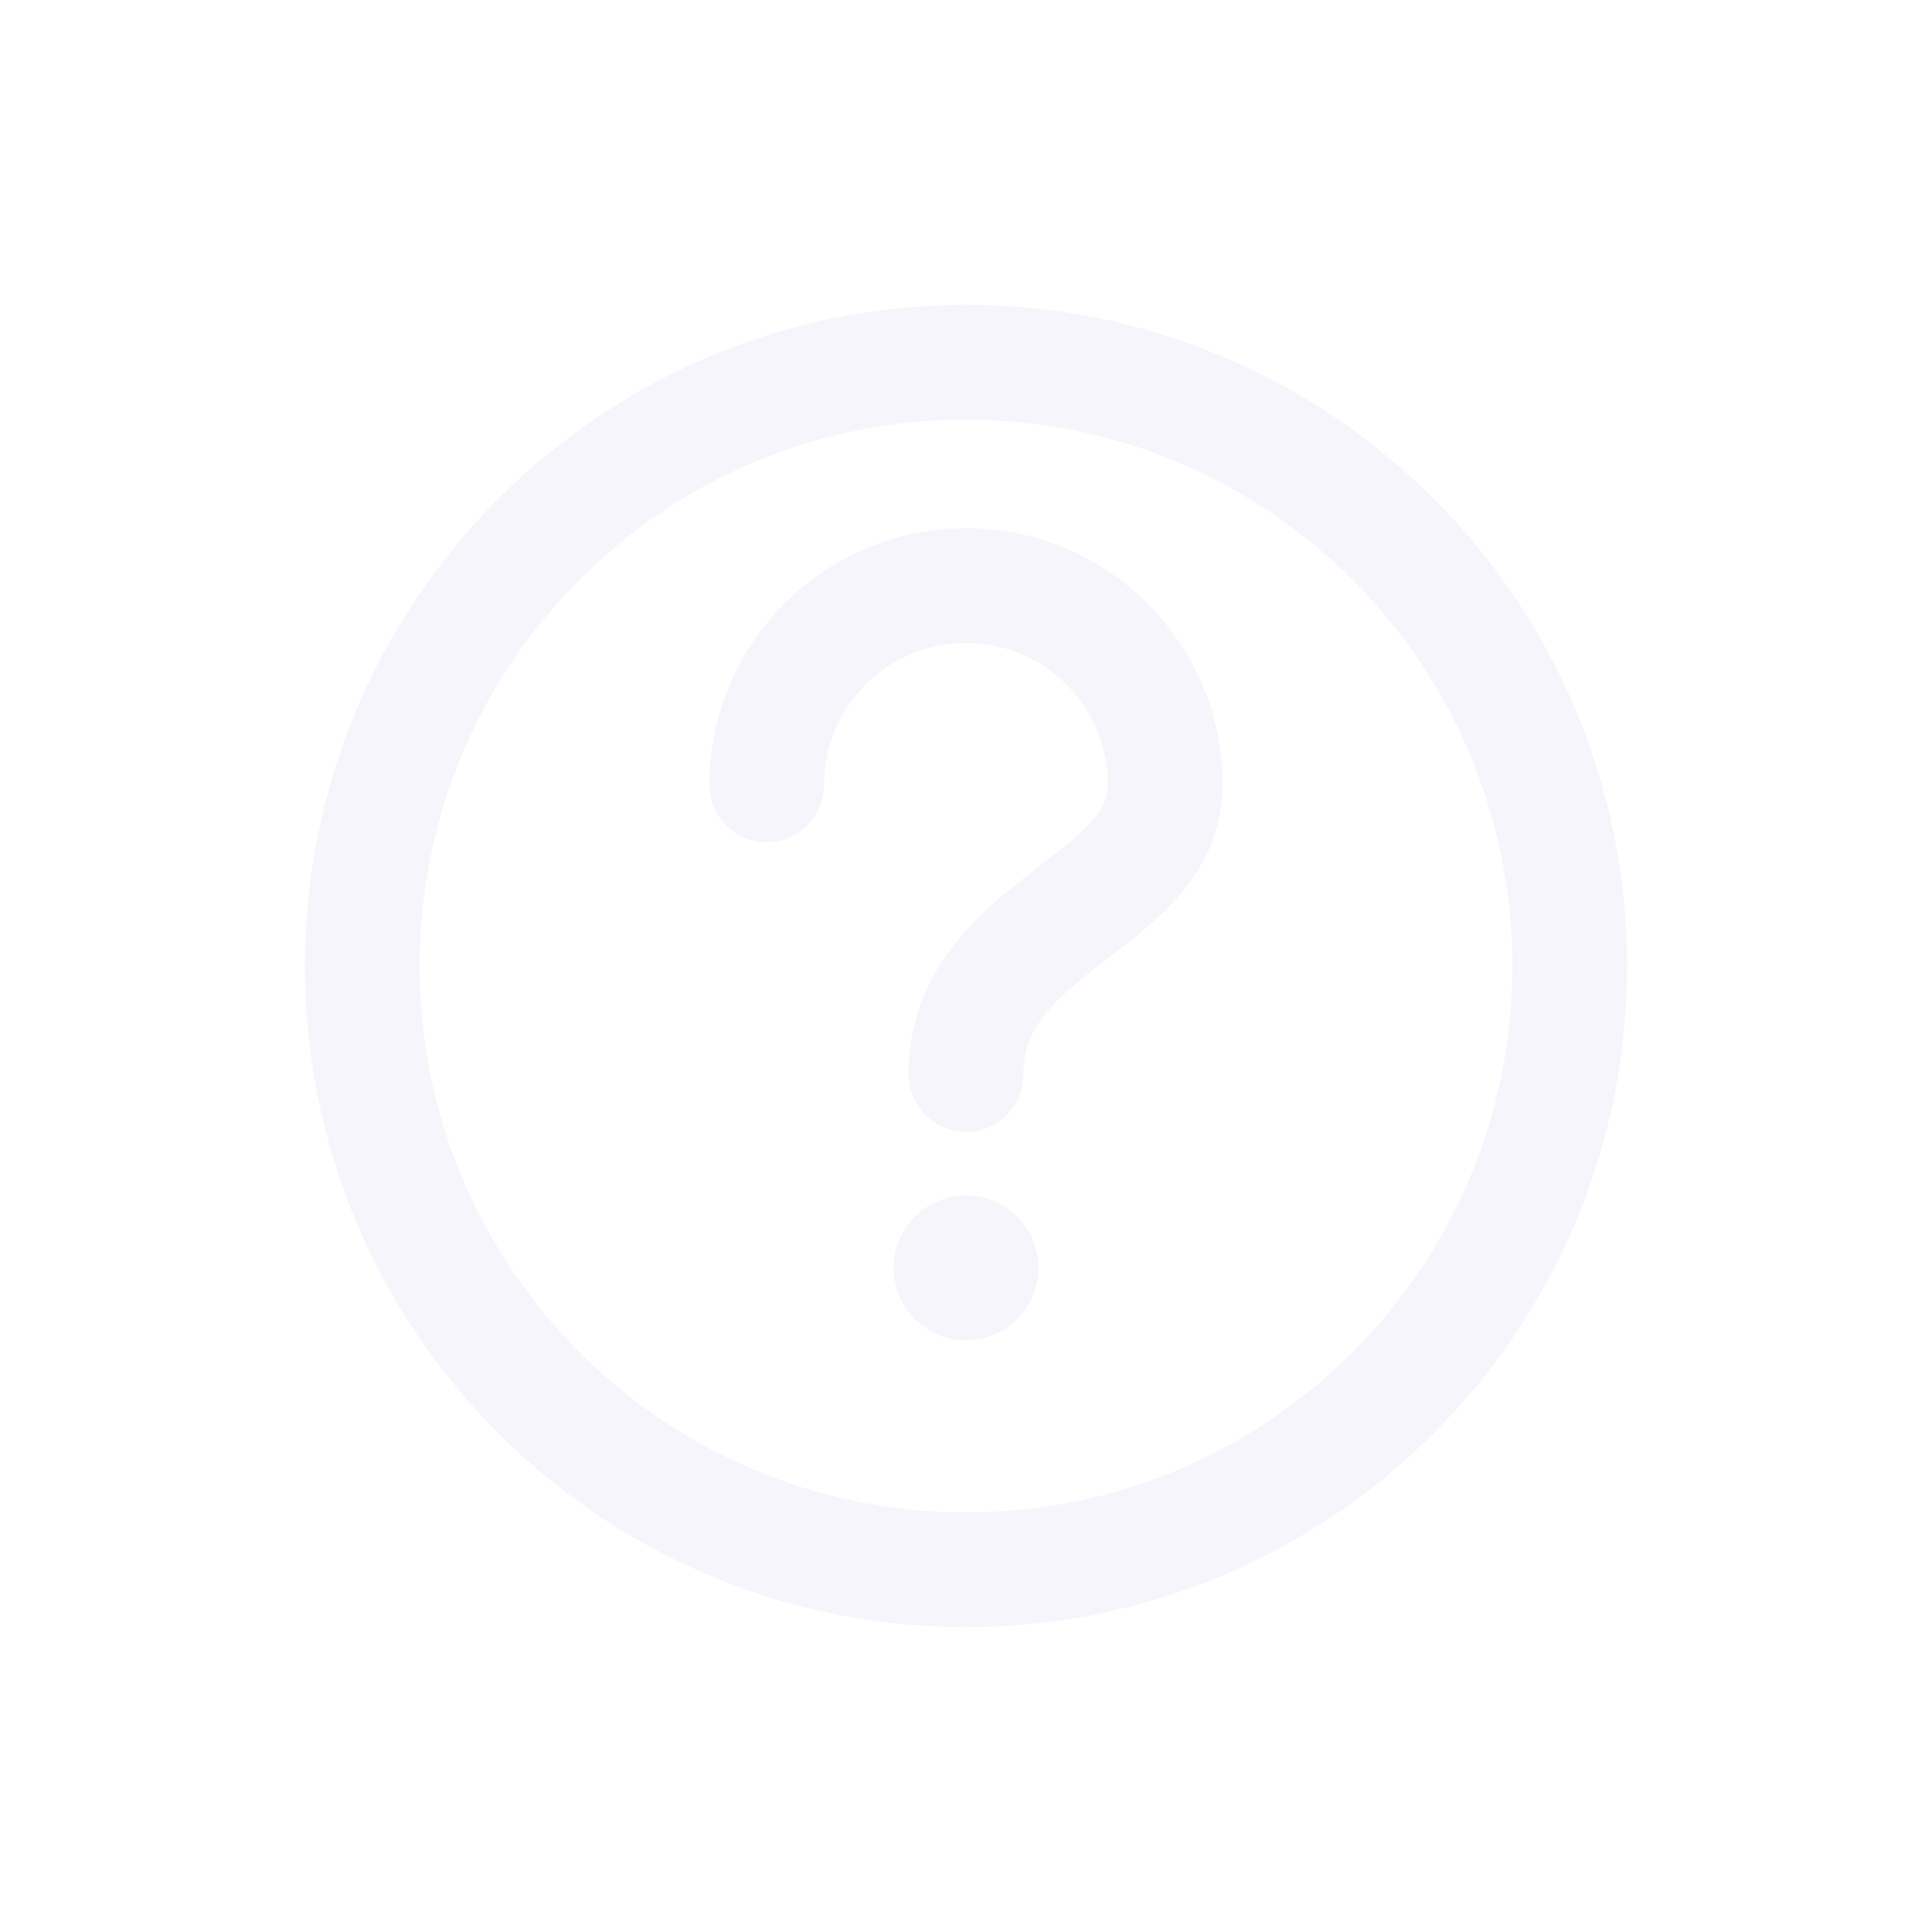
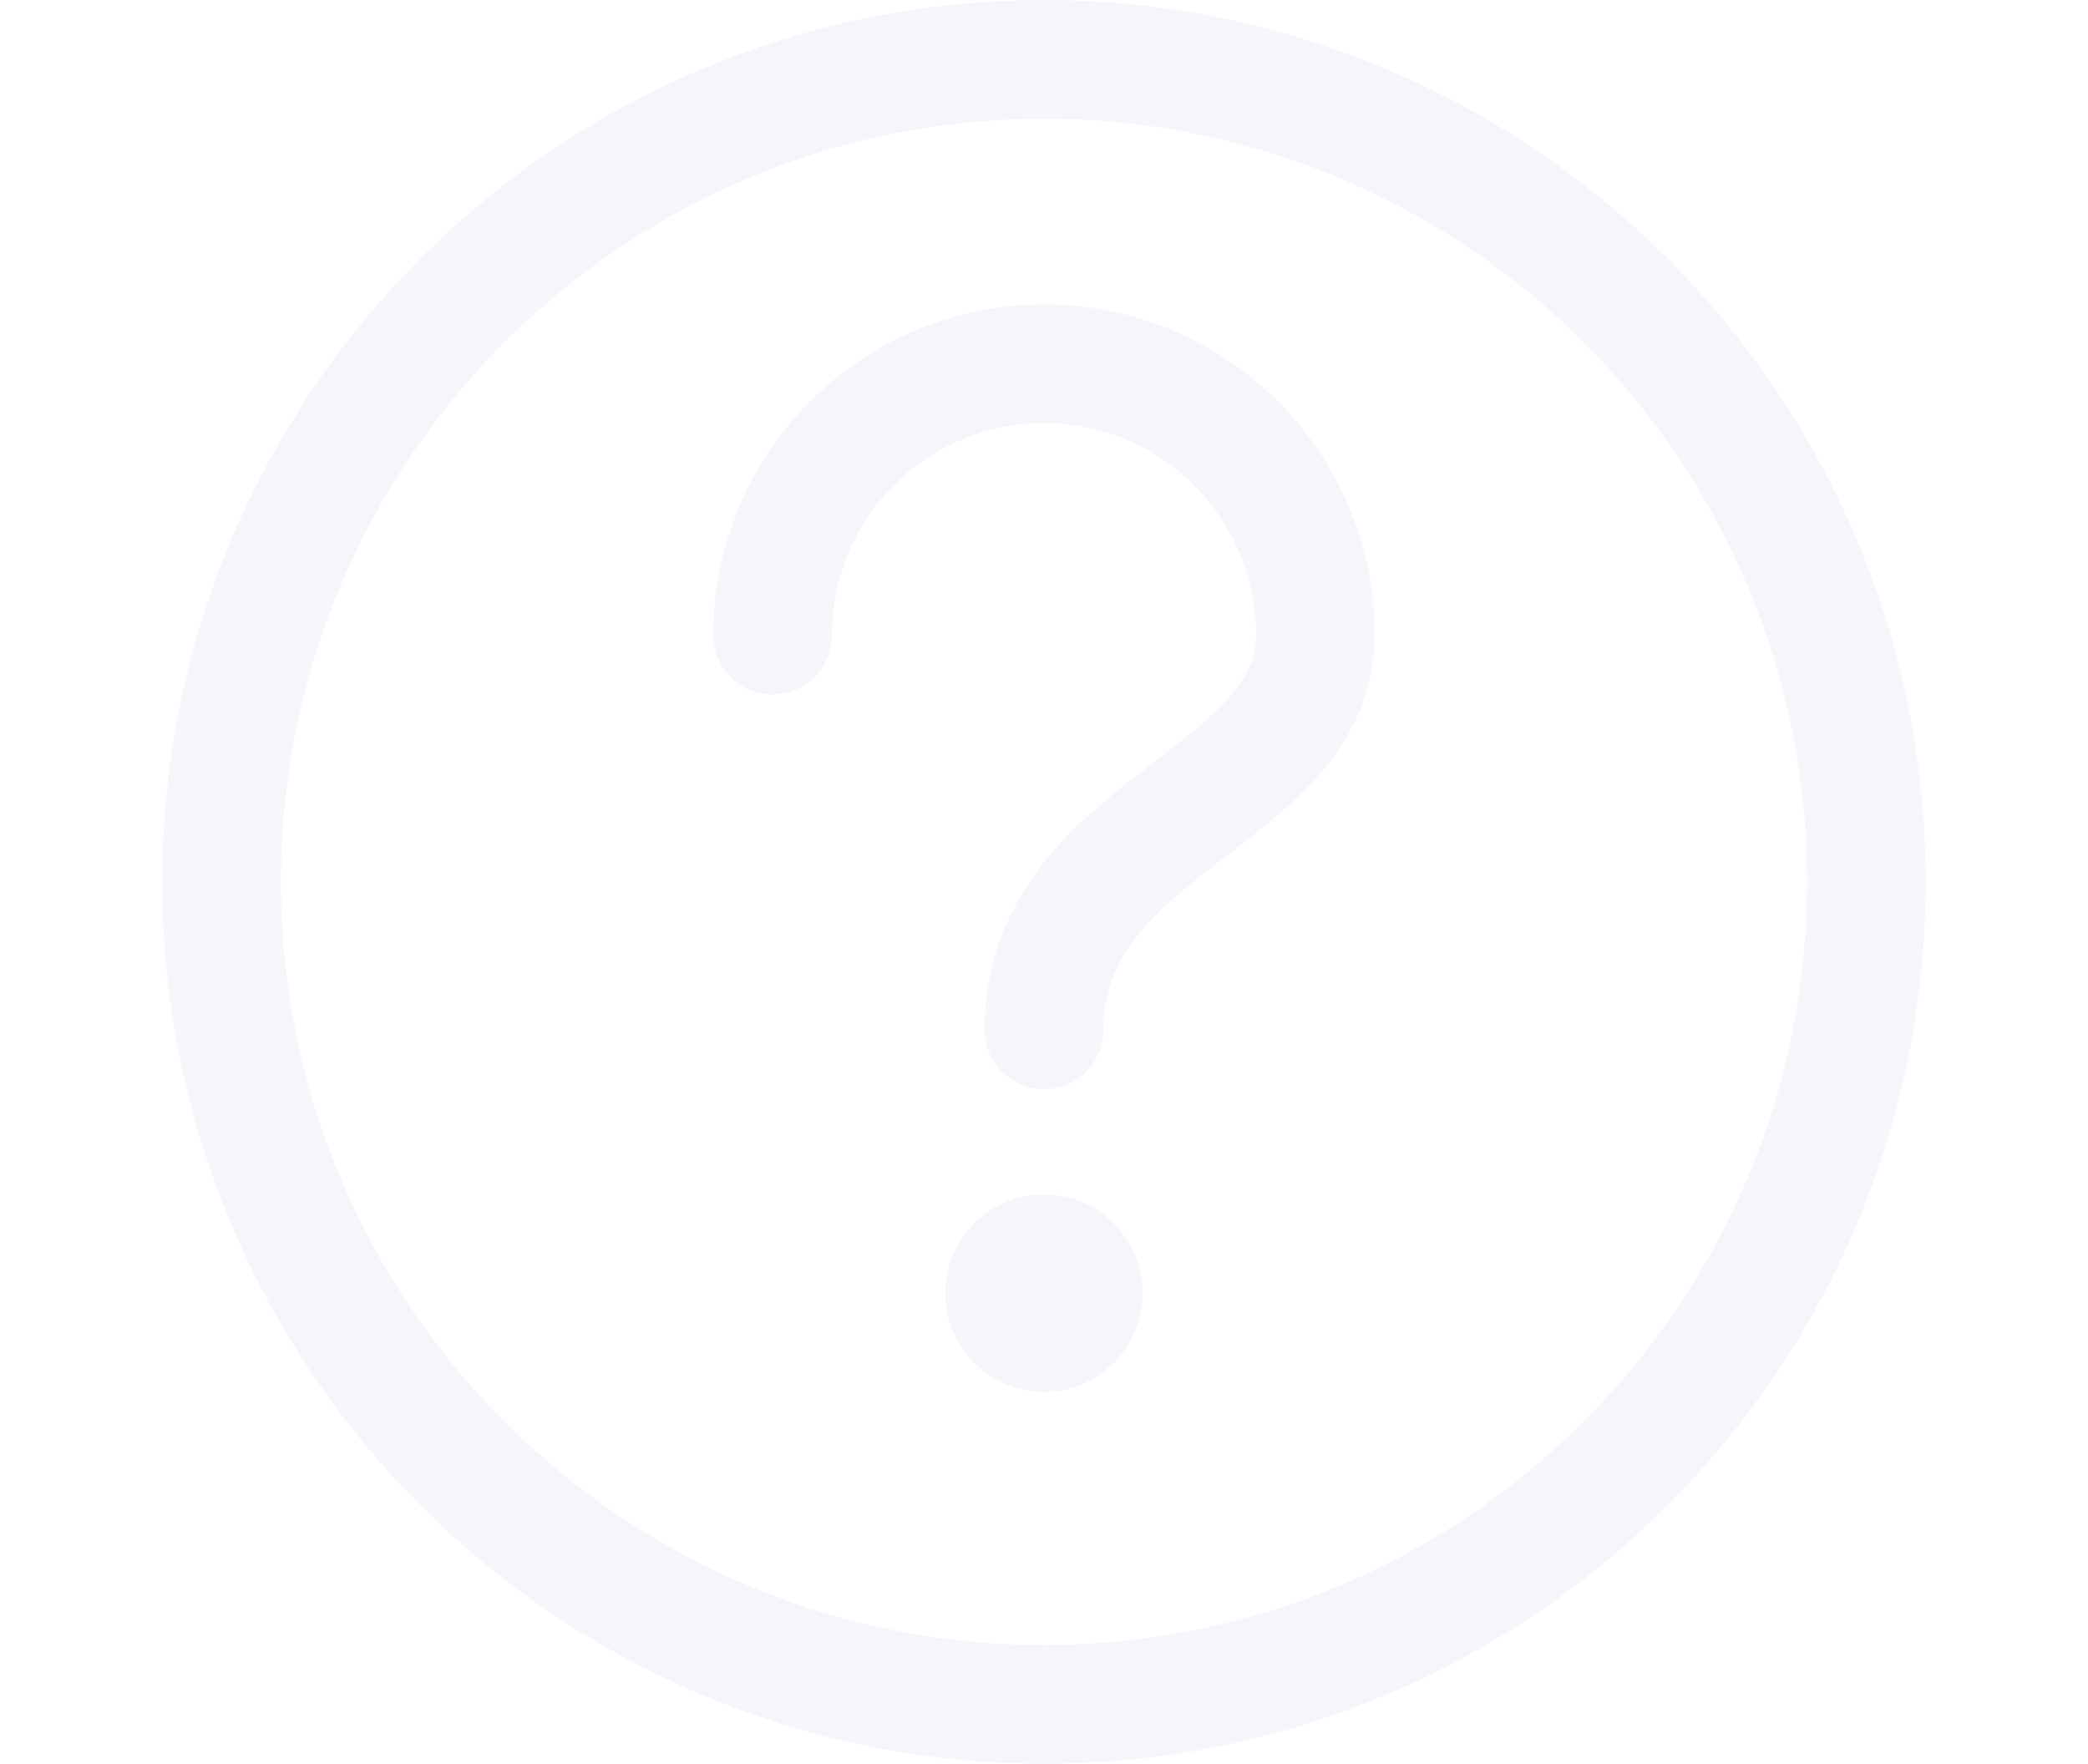
- <svg xmlns="http://www.w3.org/2000/svg" width="32" height="32" viewBox="0 0 32 32">
-   <g fill="none" stroke="#F6F5FC" stroke-width="1.9" stroke-linecap="round" stroke-linejoin="round">
+ <svg xmlns="http://www.w3.org/2000/svg" width="52.8" height="44.6" viewBox="0 0 52.8 44.6">
+   <g fill="none" stroke="#F6F5FC" stroke-width="1.443" stroke-linecap="round" stroke-linejoin="round" transform="translate(-6.8752 -10.9752) scale(2.0797)">
    <circle cx="16" cy="16" r="10" />
    <path d="M12.7 13a3.3 3.3 0 0 1 6.6 0c0 2-3.3 2.3-3.3 4.8" />
    <circle cx="16" cy="21" r="1.2" stroke="none" fill="#F6F5FC" />
  </g>
</svg>
